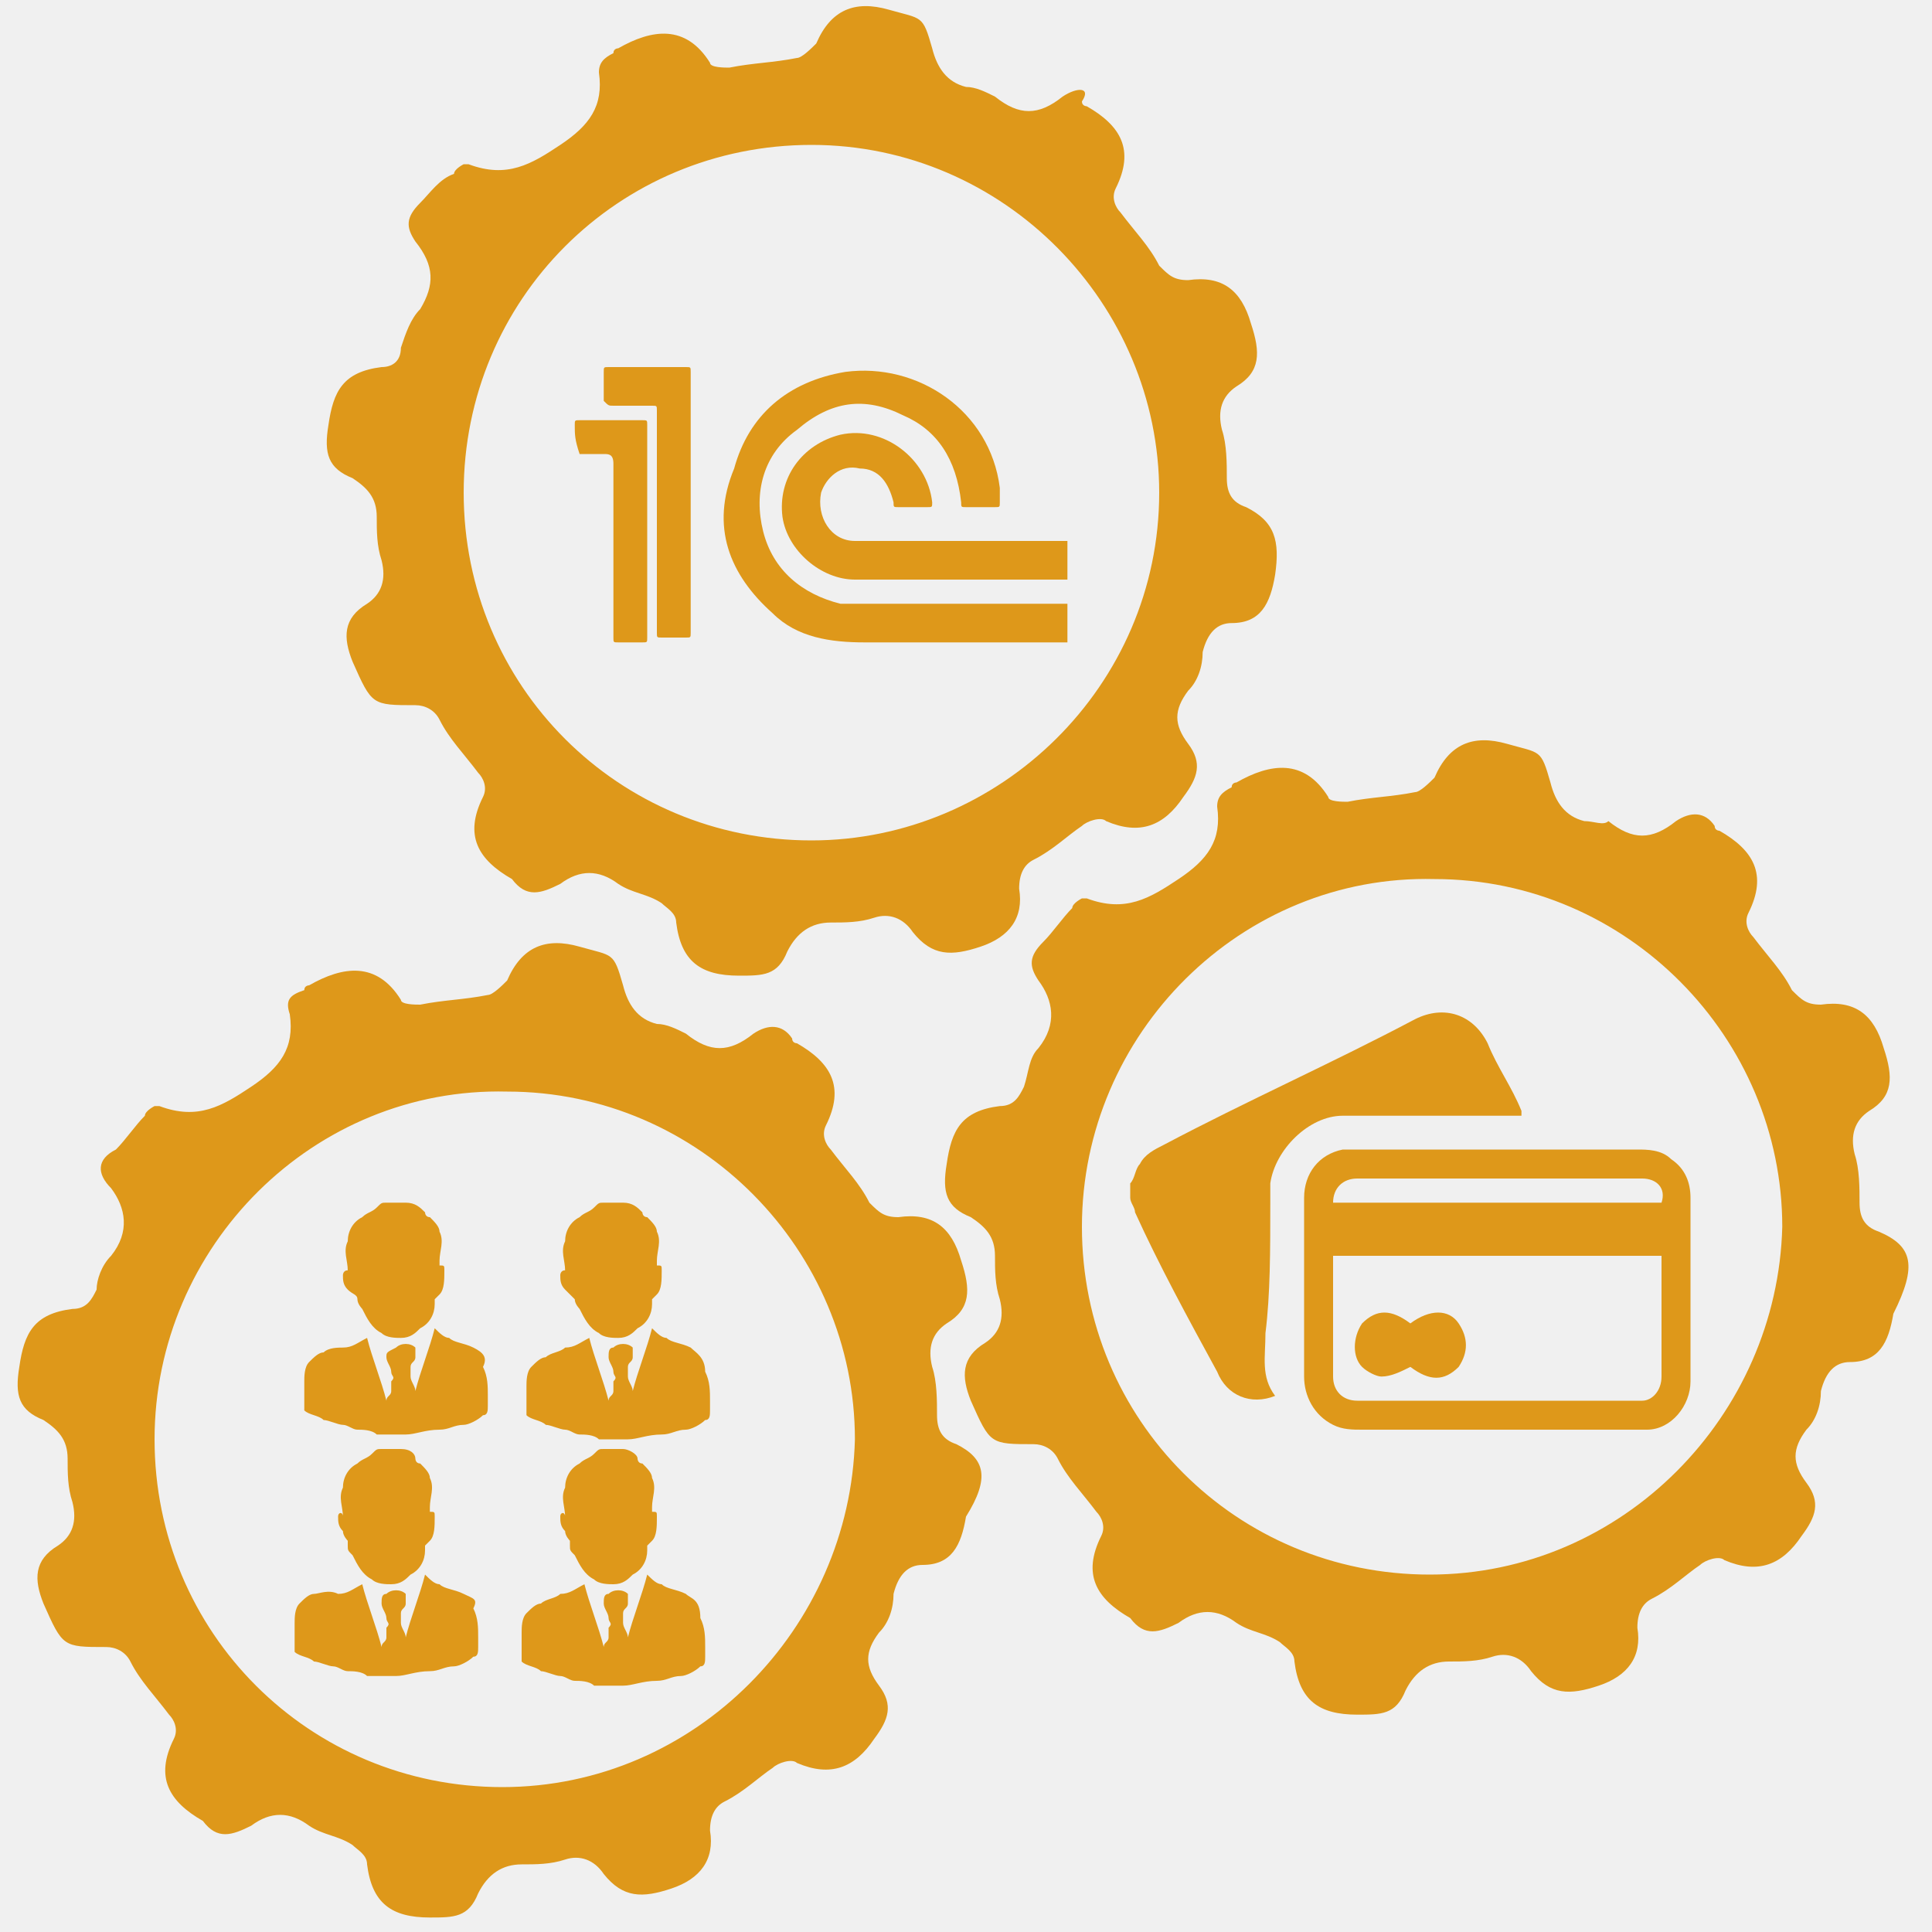
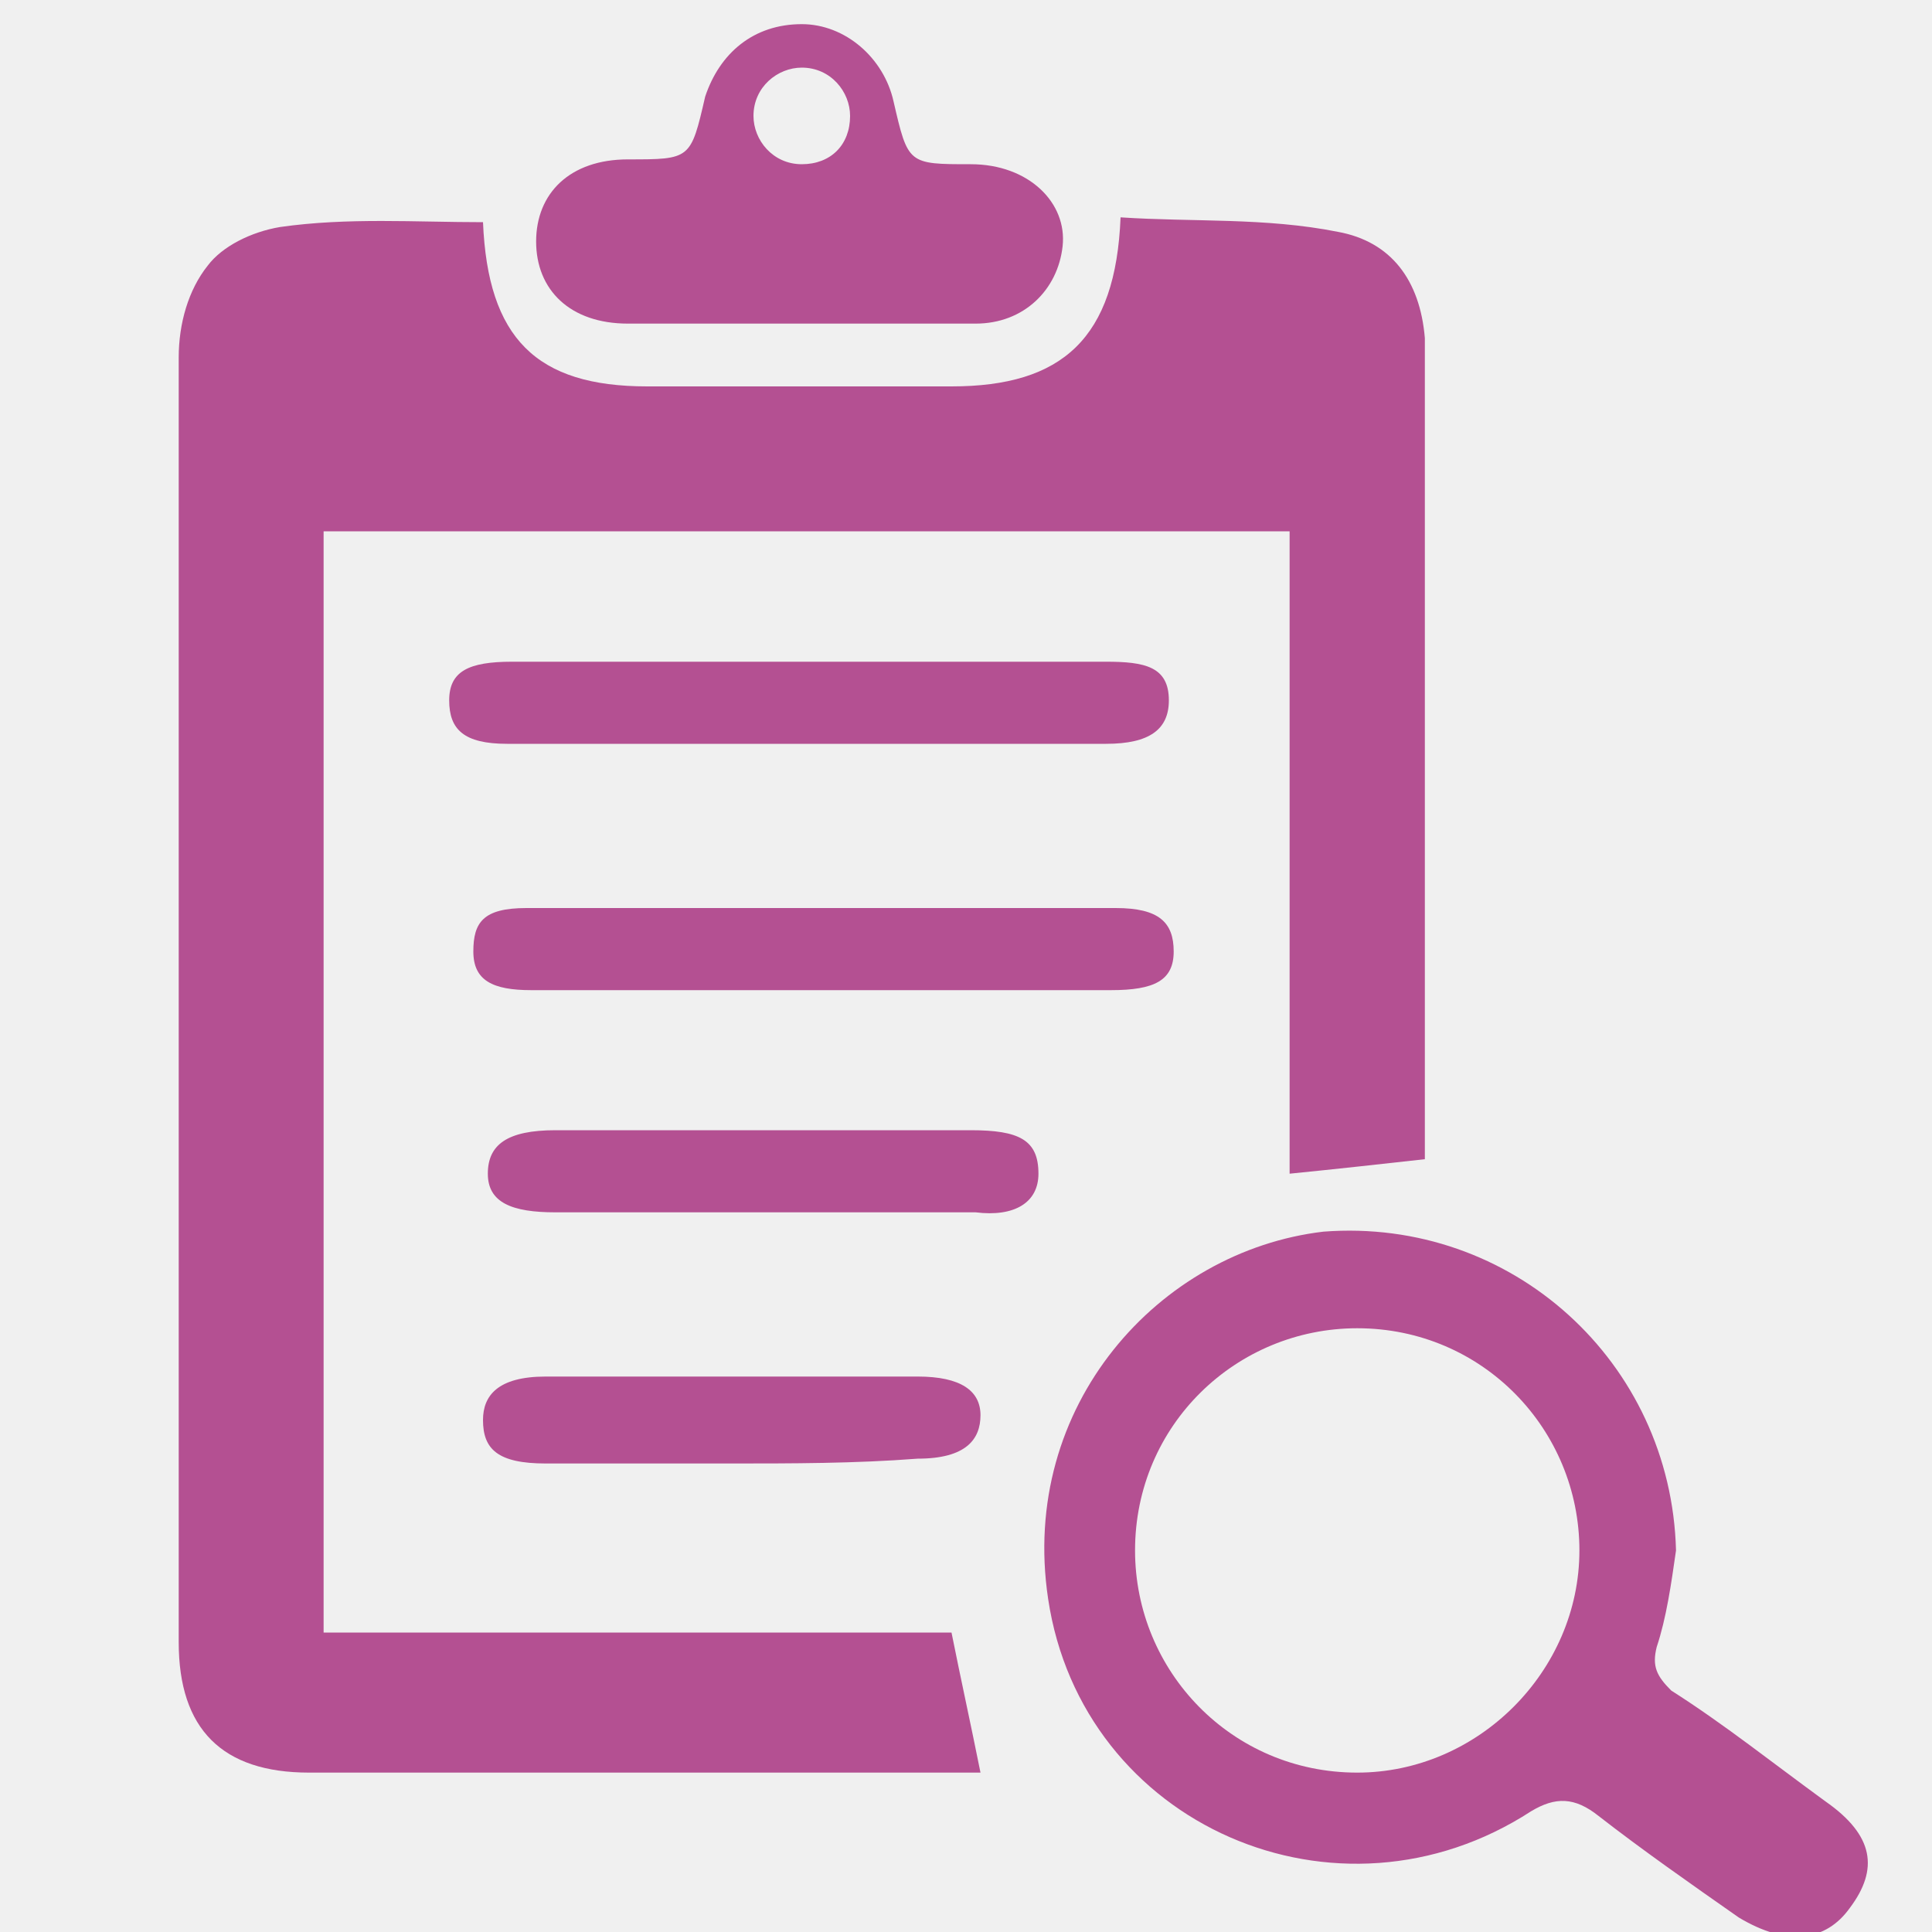
<svg xmlns="http://www.w3.org/2000/svg" version="1.1" id="Слой_1" x="0px" y="0px" viewBox="0 0 40 40" style="enable-background:new 0 0 40 40;" xml:space="preserve">
  <style type="text/css">
	.st0{fill:#FFFFFF;}
	.st1{fill:#1D472A;}
	.st2{fill-rule:evenodd;clip-rule:evenodd;fill:#DE981A;}
	.st3{fill:#DE981A;}
	.st4{fill:none;stroke:#659558;stroke-miterlimit:10;}
	.st5{fill:#B45092;}
	.st6{fill-rule:evenodd;clip-rule:evenodd;fill:#B45092;}
	.st7{fill:#0091C8;}
	.st8{fill:#659558;}
	.st9{fill:#639263;}
	.st10{opacity:0.1;clip-path:url(#SVGID_2_);fill:url(#SVGID_3_);}
	.st11{opacity:0.24;clip-path:url(#SVGID_2_);}
	.st12{opacity:0.24;}
	.st13{opacity:0.31;clip-path:url(#SVGID_5_);}
	.st14{opacity:0.31;}
	.st15{clip-path:url(#SVGID_7_);fill:#C2DBCB;}
	.st16{clip-path:url(#SVGID_7_);}
	.st17{fill:#C9E2F2;}
	.st18{opacity:0.67;clip-path:url(#SVGID_5_);}
	.st19{fill:none;}
	.st20{opacity:0.65;fill:#B8D5BC;}
	.st21{clip-path:url(#SVGID_5_);fill:none;}
	.st22{clip-path:url(#SVGID_2_);fill:#FFFFFF;stroke:#639263;stroke-miterlimit:10;}
	.st23{clip-path:url(#SVGID_2_);fill:none;}
	.st24{clip-path:url(#SVGID_2_);}
	.st25{clip-path:url(#SVGID_2_);fill:none;stroke:#608D61;stroke-miterlimit:10;}
	.st26{opacity:0.91;}
	.st27{opacity:0.68;}
	.st28{fill-rule:evenodd;clip-rule:evenodd;fill:#FFFFFF;}
	.st29{fill-rule:evenodd;clip-rule:evenodd;fill:#639263;}
	.st30{opacity:0.1;clip-path:url(#SVGID_9_);fill:url(#SVGID_10_);}
	.st31{opacity:0.24;clip-path:url(#SVGID_9_);}
	.st32{opacity:0.31;clip-path:url(#SVGID_12_);}
	.st33{clip-path:url(#SVGID_14_);fill:#C2DBCB;}
	.st34{clip-path:url(#SVGID_14_);}
	.st35{opacity:0.67;clip-path:url(#SVGID_12_);}
	.st36{clip-path:url(#SVGID_12_);fill:none;}
	.st37{clip-path:url(#SVGID_9_);fill:#FFFFFF;stroke:#639263;stroke-miterlimit:10;}
	.st38{clip-path:url(#SVGID_9_);fill:none;}
	.st39{clip-path:url(#SVGID_9_);}
	.st40{clip-path:url(#SVGID_9_);fill:none;stroke:#608D61;stroke-miterlimit:10;}
	.st41{fill:none;stroke:#638F56;stroke-miterlimit:10;}
	.st42{fill-rule:evenodd;clip-rule:evenodd;fill:#0091C8;}
	.st43{opacity:0.6;}
	.st44{opacity:0.1;clip-path:url(#SVGID_16_);fill:url(#SVGID_17_);stroke:url(#SVGID_18_);stroke-miterlimit:10;}
	.st45{opacity:0.24;clip-path:url(#SVGID_16_);}
	.st46{opacity:0.31;clip-path:url(#SVGID_20_);}
	.st47{clip-path:url(#SVGID_22_);fill:#C2DBCB;}
	.st48{clip-path:url(#SVGID_22_);}
	.st49{opacity:0.67;clip-path:url(#SVGID_20_);}
	.st50{clip-path:url(#SVGID_20_);fill:none;}
	.st51{opacity:0.31;clip-path:url(#SVGID_24_);}
	.st52{clip-path:url(#SVGID_26_);fill:#C2DBCB;}
	.st53{clip-path:url(#SVGID_26_);}
	.st54{opacity:0.67;clip-path:url(#SVGID_24_);}
	.st55{clip-path:url(#SVGID_24_);fill:none;}
	.st56{opacity:0.31;clip-path:url(#SVGID_28_);}
	.st57{clip-path:url(#SVGID_30_);fill:#C2DBCB;}
	.st58{clip-path:url(#SVGID_30_);}
	.st59{opacity:0.67;clip-path:url(#SVGID_28_);}
	.st60{clip-path:url(#SVGID_28_);fill:none;}
	.st61{opacity:0.31;clip-path:url(#SVGID_32_);}
	.st62{clip-path:url(#SVGID_34_);fill:#C2DBCB;}
	.st63{clip-path:url(#SVGID_34_);}
	.st64{opacity:0.67;clip-path:url(#SVGID_32_);}
	.st65{clip-path:url(#SVGID_32_);fill:none;}
	.st66{clip-path:url(#SVGID_16_);fill:none;}
	.st67{fill:#638F56;}
	.st68{opacity:0.1;clip-path:url(#SVGID_36_);fill:url(#SVGID_37_);stroke:url(#SVGID_38_);stroke-miterlimit:10;}
	.st69{opacity:0.24;clip-path:url(#SVGID_36_);}
	.st70{opacity:0.31;clip-path:url(#SVGID_40_);}
	.st71{clip-path:url(#SVGID_42_);fill:#C2DBCB;}
	.st72{clip-path:url(#SVGID_42_);}
	.st73{opacity:0.67;clip-path:url(#SVGID_40_);}
	.st74{clip-path:url(#SVGID_40_);fill:none;}
	.st75{opacity:0.31;clip-path:url(#SVGID_44_);}
	.st76{clip-path:url(#SVGID_46_);fill:#C2DBCB;}
	.st77{clip-path:url(#SVGID_46_);}
	.st78{opacity:0.67;clip-path:url(#SVGID_44_);}
	.st79{clip-path:url(#SVGID_44_);fill:none;}
	.st80{opacity:0.31;clip-path:url(#SVGID_48_);}
	.st81{clip-path:url(#SVGID_50_);fill:#C2DBCB;}
	.st82{clip-path:url(#SVGID_50_);}
	.st83{opacity:0.67;clip-path:url(#SVGID_48_);}
	.st84{clip-path:url(#SVGID_48_);fill:none;}
	.st85{opacity:0.31;clip-path:url(#SVGID_52_);}
	.st86{clip-path:url(#SVGID_54_);fill:#C2DBCB;}
	.st87{clip-path:url(#SVGID_54_);}
	.st88{opacity:0.67;clip-path:url(#SVGID_52_);}
	.st89{clip-path:url(#SVGID_52_);fill:none;}
	.st90{clip-path:url(#SVGID_36_);fill:none;}
	.st91{opacity:0.1;clip-path:url(#SVGID_56_);fill:url(#SVGID_57_);}
	.st92{opacity:0.24;clip-path:url(#SVGID_56_);}
	.st93{opacity:0.31;clip-path:url(#SVGID_59_);}
	.st94{clip-path:url(#SVGID_61_);fill:#C2DBCB;}
	.st95{clip-path:url(#SVGID_61_);}
	.st96{opacity:0.67;clip-path:url(#SVGID_59_);}
	.st97{clip-path:url(#SVGID_59_);fill:none;}
	.st98{clip-path:url(#SVGID_56_);fill:#FFFFFF;stroke:#639263;stroke-miterlimit:10;}
	.st99{clip-path:url(#SVGID_56_);fill:none;}
	.st100{clip-path:url(#SVGID_56_);}
	.st101{clip-path:url(#SVGID_56_);fill:none;stroke:#608D61;stroke-miterlimit:10;}
	.st102{fill:#5F9999;}
</style>
  <g>
-     <path class="st3" d="M16,12.7c0.5,0.5,1.2,0.6,1.9,0.6c1.4,0,2.8,0,4.1,0c0,0,0.1,0,0.1,0c0-0.3,0-0.5,0-0.8c-1.4,0-2.9,0-4.3,0   c-0.1,0-0.3,0-0.4,0c-0.8-0.2-1.4-0.7-1.6-1.5c-0.2-0.8,0-1.6,0.7-2.1c0.7-0.6,1.4-0.7,2.2-0.3c0.7,0.3,1.1,0.9,1.2,1.8   c0,0.1,0,0.1,0.1,0.1c0.2,0,0.4,0,0.6,0c0.1,0,0.1,0,0.1-0.1c0-0.1,0-0.2,0-0.3c-0.2-1.6-1.7-2.6-3.2-2.4c-1.2,0.2-2,0.9-2.3,2   C14.7,10.9,15.1,11.9,16,12.7z" />
-     <path class="st3" d="M17.7,11.2c-0.5,0-0.8-0.5-0.7-1c0.1-0.3,0.4-0.6,0.8-0.5c0.4,0,0.6,0.3,0.7,0.7c0,0.1,0,0.1,0.1,0.1   c0.2,0,0.4,0,0.6,0c0.1,0,0.1,0,0.1-0.1c-0.1-0.9-1-1.6-1.9-1.4c-0.8,0.2-1.3,0.9-1.2,1.7c0.1,0.7,0.8,1.3,1.5,1.3   c1.5,0,2.9,0,4.4,0c0-0.3,0-0.5,0-0.8c0,0-0.1,0-0.1,0c-1.4,0-2.8,0-4.2,0C17.8,11.2,17.8,11.2,17.7,11.2z" />
-     <path class="st3" d="M12.7,8.4c0.3,0,0.5,0,0.8,0c0.1,0,0.1,0,0.1,0.1c0,0.4,0,0.7,0,1.1c0,1.2,0,2.4,0,3.5c0,0.1,0,0.1,0.1,0.1   c0.2,0,0.3,0,0.5,0c0.1,0,0.1,0,0.1-0.1c0-0.9,0-1.8,0-2.7c0-0.9,0-1.8,0-2.7c0-0.1,0-0.1-0.1-0.1c-0.5,0-1.1,0-1.6,0   c-0.1,0-0.1,0-0.1,0.1c0,0.2,0,0.4,0,0.6C12.6,8.4,12.6,8.4,12.7,8.4z" />
-     <path class="st3" d="M12,9.4c0.2,0,0.4,0,0.5,0c0.1,0,0.2,0,0.2,0.2c0,1.2,0,2.4,0,3.6c0,0.1,0,0.1,0.1,0.1c0.2,0,0.4,0,0.5,0   c0.1,0,0.1,0,0.1-0.1c0-0.7,0-1.5,0-2.2c0-0.7,0-1.5,0-2.2c0-0.1,0-0.1-0.1-0.1c-0.4,0-0.9,0-1.3,0c-0.1,0-0.1,0-0.1,0.1   C11.9,9,11.9,9.1,12,9.4C11.8,9.4,11.9,9.4,12,9.4z" />
-     <path class="st3" d="M7.3,9.9c0.3,0.2,0.5,0.4,0.5,0.8c0,0.3,0,0.6,0.1,0.9c0.1,0.4,0,0.7-0.3,0.9c-0.5,0.3-0.5,0.7-0.3,1.2   c0.4,0.9,0.4,0.9,1.3,0.9c0.2,0,0.4,0.1,0.5,0.3c0.2,0.4,0.5,0.7,0.8,1.1c0.1,0.1,0.2,0.3,0.1,0.5c-0.4,0.8-0.1,1.3,0.6,1.7   c0,0,0,0,0,0c0.3,0.4,0.6,0.3,1,0.1c0.4-0.3,0.8-0.3,1.2,0c0.3,0.2,0.6,0.2,0.9,0.4c0.1,0.1,0.3,0.2,0.3,0.4   c0.1,0.8,0.5,1.1,1.3,1.1c0.5,0,0.8,0,1-0.5c0.2-0.4,0.5-0.6,0.9-0.6c0.3,0,0.6,0,0.9-0.1c0.3-0.1,0.6,0,0.8,0.3   c0.4,0.5,0.8,0.5,1.4,0.3c0.6-0.2,0.9-0.6,0.8-1.2c0-0.3,0.1-0.5,0.3-0.6c0.4-0.2,0.7-0.5,1-0.7c0.1-0.1,0.4-0.2,0.5-0.1   c0.7,0.3,1.2,0.1,1.6-0.5c0.3-0.4,0.4-0.7,0.1-1.1c-0.3-0.4-0.3-0.7,0-1.1c0.2-0.2,0.3-0.5,0.3-0.8c0.1-0.4,0.3-0.6,0.6-0.6   c0.6,0,0.8-0.4,0.9-1c0.1-0.7,0-1.1-0.6-1.4c-0.3-0.1-0.4-0.3-0.4-0.6c0-0.3,0-0.7-0.1-1c-0.1-0.4,0-0.7,0.3-0.9   c0.5-0.3,0.5-0.7,0.3-1.3c-0.2-0.7-0.6-1-1.3-0.9c-0.3,0-0.4-0.1-0.6-0.3c-0.2-0.4-0.5-0.7-0.8-1.1c-0.1-0.1-0.2-0.3-0.1-0.5   c0.4-0.8,0.1-1.3-0.6-1.7c0,0-0.1,0-0.1-0.1C22.6,1.8,22.3,1.8,22,2c-0.5,0.4-0.9,0.4-1.4,0c-0.2-0.1-0.4-0.2-0.6-0.2   c-0.4-0.1-0.6-0.4-0.7-0.8c-0.2-0.7-0.2-0.6-0.9-0.8c-0.7-0.2-1.2,0-1.5,0.7c-0.1,0.1-0.3,0.3-0.4,0.3c-0.5,0.1-0.9,0.1-1.4,0.2   c-0.1,0-0.4,0-0.4-0.1c-0.5-0.8-1.2-0.7-1.9-0.3c0,0-0.1,0-0.1,0.1c-0.2,0.1-0.3,0.2-0.3,0.4c0.1,0.7-0.2,1.1-0.8,1.5   c-0.6,0.4-1.1,0.7-1.9,0.4c0,0-0.1,0-0.1,0c0,0-0.2,0.1-0.2,0.2C9.1,3.7,8.9,4,8.7,4.2C8.4,4.5,8.4,4.7,8.6,5C9,5.5,9,5.9,8.7,6.4   C8.5,6.6,8.4,6.9,8.3,7.2C8.3,7.5,8.1,7.6,7.9,7.6c-0.8,0.1-1,0.5-1.1,1.2C6.7,9.4,6.8,9.7,7.3,9.9z M16.8,3c4,0,7.2,3.3,7.2,7.2   c0,4-3.3,7.2-7.2,7.2c-4,0-7.2-3.2-7.2-7.2C9.6,6.2,12.8,3,16.8,3z" />
-     <path class="st3" d="M38.9,25.5c-0.3-0.1-0.4-0.3-0.4-0.6c0-0.3,0-0.7-0.1-1c-0.1-0.4,0-0.7,0.3-0.9c0.5-0.3,0.5-0.7,0.3-1.3   c-0.2-0.7-0.6-1-1.3-0.9c-0.3,0-0.4-0.1-0.6-0.3c-0.2-0.4-0.5-0.7-0.8-1.1c-0.1-0.1-0.2-0.3-0.1-0.5c0.4-0.8,0.1-1.3-0.6-1.7   c0,0-0.1,0-0.1-0.1c-0.2-0.3-0.5-0.3-0.8-0.1c-0.5,0.4-0.9,0.4-1.4,0C33.2,17.1,33,17,32.8,17c-0.4-0.1-0.6-0.4-0.7-0.8   c-0.2-0.7-0.2-0.6-0.9-0.8c-0.7-0.2-1.2,0-1.5,0.7c-0.1,0.1-0.3,0.3-0.4,0.3c-0.5,0.1-0.9,0.1-1.4,0.2c-0.1,0-0.4,0-0.4-0.1   c-0.5-0.8-1.2-0.7-1.9-0.3c0,0-0.1,0-0.1,0.1c-0.2,0.1-0.3,0.2-0.3,0.4c0.1,0.7-0.2,1.1-0.8,1.5c-0.6,0.4-1.1,0.7-1.9,0.4   c0,0-0.1,0-0.1,0c0,0-0.2,0.1-0.2,0.2c-0.2,0.2-0.4,0.5-0.6,0.7c-0.3,0.3-0.3,0.5-0.1,0.8c0.3,0.4,0.4,0.9,0,1.4   c-0.2,0.2-0.2,0.5-0.3,0.8c-0.1,0.2-0.2,0.4-0.5,0.4c-0.8,0.1-1,0.5-1.1,1.2c-0.1,0.6,0,0.9,0.5,1.1c0.3,0.2,0.5,0.4,0.5,0.8   c0,0.3,0,0.6,0.1,0.9c0.1,0.4,0,0.7-0.3,0.9c-0.5,0.3-0.5,0.7-0.3,1.2c0.4,0.9,0.4,0.9,1.3,0.9c0.2,0,0.4,0.1,0.5,0.3   c0.2,0.4,0.5,0.7,0.8,1.1c0.1,0.1,0.2,0.3,0.1,0.5c-0.4,0.8-0.1,1.3,0.6,1.7c0,0,0,0,0,0c0.3,0.4,0.6,0.3,1,0.1   c0.4-0.3,0.8-0.3,1.2,0c0.3,0.2,0.6,0.2,0.9,0.4c0.1,0.1,0.3,0.2,0.3,0.4c0.1,0.8,0.5,1.1,1.3,1.1c0.5,0,0.8,0,1-0.5   c0.2-0.4,0.5-0.6,0.9-0.6c0.3,0,0.6,0,0.9-0.1c0.3-0.1,0.6,0,0.8,0.3c0.4,0.5,0.8,0.5,1.4,0.3c0.6-0.2,0.9-0.6,0.8-1.2   c0-0.3,0.1-0.5,0.3-0.6c0.4-0.2,0.7-0.5,1-0.7c0.1-0.1,0.4-0.2,0.5-0.1c0.7,0.3,1.2,0.1,1.6-0.5c0.3-0.4,0.4-0.7,0.1-1.1   c-0.3-0.4-0.3-0.7,0-1.1c0.2-0.2,0.3-0.5,0.3-0.8c0.1-0.4,0.3-0.6,0.6-0.6c0.6,0,0.8-0.4,0.9-1C39.7,26.2,39.6,25.8,38.9,25.5z    M29.6,32.6c-4,0-7.2-3.2-7.2-7.2c0-4,3.3-7.3,7.3-7.2c4,0,7.2,3.3,7.2,7.2C36.8,29.3,33.6,32.6,29.6,32.6z" />
-     <path class="st3" d="M26.3,24.9c0-0.1,0-0.3,0-0.4c0.1-0.7,0.8-1.4,1.5-1.4c1.2,0,2.4,0,3.6,0c0,0,0.1,0,0.1,0c0,0,0-0.1,0-0.1   c-0.2-0.5-0.5-0.9-0.7-1.4c-0.3-0.6-0.9-0.8-1.5-0.5c-1.7,0.9-3.5,1.7-5.2,2.6c-0.2,0.1-0.4,0.2-0.5,0.4c-0.1,0.1-0.1,0.3-0.2,0.4   c0,0.1,0,0.2,0,0.3c0,0.1,0.1,0.2,0.1,0.3c0.5,1.1,1.1,2.2,1.7,3.3c0.2,0.5,0.7,0.7,1.2,0.5c-0.3-0.4-0.2-0.8-0.2-1.3   C26.3,26.8,26.3,25.9,26.3,24.9z" />
-     <path class="st3" d="M33.9,23.8c-1,0-1.9,0-2.9,0c-1,0-1.9,0-2.9,0c-0.1,0-0.2,0-0.3,0c-0.5,0.1-0.8,0.5-0.8,1c0,1.2,0,2.5,0,3.7   c0,0.4,0.2,0.8,0.6,1c0.2,0.1,0.4,0.1,0.6,0.1c1.9,0,3.7,0,5.6,0c0.1,0,0.2,0,0.3,0c0.5,0,0.9-0.5,0.9-1c0-1.3,0-2.6,0-3.8   c0-0.3-0.1-0.6-0.4-0.8C34.4,23.8,34.1,23.8,33.9,23.8z M28.1,24.4c2,0,3.9,0,5.9,0c0.3,0,0.5,0.2,0.4,0.5c-2.3,0-4.5,0-6.8,0   C27.6,24.6,27.8,24.4,28.1,24.4z M34,29c-2,0-3.9,0-5.9,0c-0.3,0-0.5-0.2-0.5-0.5c0-0.8,0-1.6,0-2.4c0,0,0-0.1,0-0.1   c2.3,0,4.5,0,6.8,0c0,0,0,0.1,0,0.1c0,0.8,0,1.6,0,2.4C34.4,28.8,34.2,29,34,29z" />
-     <path class="st3" d="M29.2,27.4c-0.4-0.3-0.7-0.3-1,0c-0.2,0.3-0.2,0.7,0,0.9c0.1,0.1,0.3,0.2,0.4,0.2c0.2,0,0.4-0.1,0.6-0.2   c0.4,0.3,0.7,0.3,1,0c0.2-0.3,0.2-0.6,0-0.9C30,27.1,29.6,27.1,29.2,27.4z" />
-     <path class="st3" d="M19.8,29.9c-0.3-0.1-0.4-0.3-0.4-0.6c0-0.3,0-0.7-0.1-1c-0.1-0.4,0-0.7,0.3-0.9c0.5-0.3,0.5-0.7,0.3-1.3   c-0.2-0.7-0.6-1-1.3-0.9c-0.3,0-0.4-0.1-0.6-0.3c-0.2-0.4-0.5-0.7-0.8-1.1c-0.1-0.1-0.2-0.3-0.1-0.5c0.4-0.8,0.1-1.3-0.6-1.7   c0,0-0.1,0-0.1-0.1c-0.2-0.3-0.5-0.3-0.8-0.1c-0.5,0.4-0.9,0.4-1.4,0c-0.2-0.1-0.4-0.2-0.6-0.2c-0.4-0.1-0.6-0.4-0.7-0.8   c-0.2-0.7-0.2-0.6-0.9-0.8c-0.7-0.2-1.2,0-1.5,0.7c-0.1,0.1-0.3,0.3-0.4,0.3c-0.5,0.1-0.9,0.1-1.4,0.2c-0.1,0-0.4,0-0.4-0.1   c-0.5-0.8-1.2-0.7-1.9-0.3c0,0-0.1,0-0.1,0.1C6,20.6,5.9,20.7,6,21c0.1,0.7-0.2,1.1-0.8,1.5c-0.6,0.4-1.1,0.7-1.9,0.4   c0,0-0.1,0-0.1,0c0,0-0.2,0.1-0.2,0.2c-0.2,0.2-0.4,0.5-0.6,0.7C2,24,2,24.3,2.3,24.6c0.3,0.4,0.4,0.9,0,1.4   C2.1,26.2,2,26.5,2,26.7c-0.1,0.2-0.2,0.4-0.5,0.4c-0.8,0.1-1,0.5-1.1,1.2c-0.1,0.6,0,0.9,0.5,1.1c0.3,0.2,0.5,0.4,0.5,0.8   c0,0.3,0,0.6,0.1,0.9c0.1,0.4,0,0.7-0.3,0.9c-0.5,0.3-0.5,0.7-0.3,1.2c0.4,0.9,0.4,0.9,1.3,0.9c0.2,0,0.4,0.1,0.5,0.3   c0.2,0.4,0.5,0.7,0.8,1.1c0.1,0.1,0.2,0.3,0.1,0.5c-0.4,0.8-0.1,1.3,0.6,1.7c0,0,0,0,0,0c0.3,0.4,0.6,0.3,1,0.1   c0.4-0.3,0.8-0.3,1.2,0c0.3,0.2,0.6,0.2,0.9,0.4c0.1,0.1,0.3,0.2,0.3,0.4c0.1,0.8,0.5,1.1,1.3,1.1c0.5,0,0.8,0,1-0.5   c0.2-0.4,0.5-0.6,0.9-0.6c0.3,0,0.6,0,0.9-0.1c0.3-0.1,0.6,0,0.8,0.3c0.4,0.5,0.8,0.5,1.4,0.3c0.6-0.2,0.9-0.6,0.8-1.2   c0-0.3,0.1-0.5,0.3-0.6c0.4-0.2,0.7-0.5,1-0.7c0.1-0.1,0.4-0.2,0.5-0.1c0.7,0.3,1.2,0.1,1.6-0.5c0.3-0.4,0.4-0.7,0.1-1.1   c-0.3-0.4-0.3-0.7,0-1.1c0.2-0.2,0.3-0.5,0.3-0.8c0.1-0.4,0.3-0.6,0.6-0.6c0.6,0,0.8-0.4,0.9-1C20.5,30.6,20.4,30.2,19.8,29.9z    M10.4,37c-4,0-7.2-3.2-7.2-7.2c0-4,3.3-7.3,7.3-7.2c4,0,7.2,3.3,7.2,7.2C17.6,33.7,14.4,37,10.4,37z" />
-     <path class="st3" d="M11.6,31.4c0,0.1,0,0.2,0.1,0.3c0,0.1,0.1,0.2,0.1,0.2c0,0,0,0,0,0.1c0,0.1,0,0.1,0.1,0.2   c0.1,0.2,0.2,0.4,0.4,0.5c0.1,0.1,0.3,0.1,0.4,0.1c0.2,0,0.3-0.1,0.4-0.2c0.2-0.1,0.3-0.3,0.3-0.5c0,0,0,0,0-0.1c0,0,0,0,0.1-0.1   c0.1-0.1,0.1-0.3,0.1-0.5c0-0.1,0-0.1-0.1-0.1c0,0,0,0,0-0.1c0,0,0,0,0,0c0-0.2,0.1-0.4,0-0.6c0-0.1-0.1-0.2-0.2-0.3   c-0.1,0-0.1-0.1-0.1-0.1C13.2,30.1,13,30,12.9,30c0,0,0,0-0.1,0c-0.1,0-0.2,0-0.3,0c-0.1,0-0.1,0-0.2,0.1c-0.1,0.1-0.2,0.1-0.3,0.2   c-0.2,0.1-0.3,0.3-0.3,0.5c-0.1,0.2,0,0.4,0,0.6C11.7,31.3,11.6,31.3,11.6,31.4z" />
-     <path class="st3" d="M14.2,33c-0.2-0.1-0.4-0.1-0.5-0.2c-0.1,0-0.2-0.1-0.3-0.2c-0.1,0.4-0.3,0.9-0.4,1.3c0,0,0,0,0,0   c0-0.1-0.1-0.2-0.1-0.3c0-0.1,0-0.1,0-0.2c0-0.1,0.1-0.1,0.1-0.2c0-0.1,0-0.2,0-0.2c-0.1-0.1-0.3-0.1-0.4,0c-0.1,0-0.1,0.1-0.1,0.2   c0,0.1,0.1,0.2,0.1,0.3c0,0.1,0.1,0.1,0,0.2c0,0,0,0.1,0,0.2c0,0.1-0.1,0.1-0.1,0.2c0,0,0,0,0,0c-0.1-0.4-0.3-0.9-0.4-1.3   c-0.2,0.1-0.3,0.2-0.5,0.2c-0.1,0.1-0.3,0.1-0.4,0.2c-0.1,0-0.2,0.1-0.3,0.2c-0.1,0.1-0.1,0.3-0.1,0.4c0,0.2,0,0.3,0,0.5   c0,0,0,0.1,0,0.1c0.1,0.1,0.3,0.1,0.4,0.2c0.1,0,0.3,0.1,0.4,0.1c0.1,0,0.2,0.1,0.3,0.1c0.1,0,0.3,0,0.4,0.1c0.2,0,0.4,0,0.6,0   c0.2,0,0.4-0.1,0.7-0.1c0.2,0,0.3-0.1,0.5-0.1c0.1,0,0.3-0.1,0.4-0.2c0.1,0,0.1-0.1,0.1-0.2c0-0.1,0-0.2,0-0.2c0-0.2,0-0.4-0.1-0.6   C14.5,33.1,14.3,33.1,14.2,33z" />
-     <path class="st3" d="M11.9,26.9C11.9,26.9,11.9,26.9,11.9,26.9c0,0.1,0.1,0.2,0.1,0.2c0.1,0.2,0.2,0.4,0.4,0.5   c0.1,0.1,0.3,0.1,0.4,0.1c0.2,0,0.3-0.1,0.4-0.2c0.2-0.1,0.3-0.3,0.3-0.5c0,0,0,0,0-0.1c0,0,0,0,0.1-0.1c0.1-0.1,0.1-0.3,0.1-0.5   c0-0.1,0-0.1-0.1-0.1c0,0,0,0,0-0.1c0,0,0,0,0,0c0-0.2,0.1-0.4,0-0.6c0-0.1-0.1-0.2-0.2-0.3c-0.1,0-0.1-0.1-0.1-0.1   c-0.1-0.1-0.2-0.2-0.4-0.2c0,0,0,0-0.1,0c-0.1,0-0.2,0-0.3,0c-0.1,0-0.1,0-0.2,0.1c-0.1,0.1-0.2,0.1-0.3,0.2   c-0.2,0.1-0.3,0.3-0.3,0.5c-0.1,0.2,0,0.4,0,0.6c-0.1,0-0.1,0.1-0.1,0.1c0,0.1,0,0.2,0.1,0.3C11.8,26.8,11.8,26.8,11.9,26.9z" />
-     <path class="st3" d="M14.3,27.9c-0.2-0.1-0.4-0.1-0.5-0.2c-0.1,0-0.2-0.1-0.3-0.2c-0.1,0.4-0.3,0.9-0.4,1.3c0,0,0,0,0,0   c0-0.1-0.1-0.2-0.1-0.3c0-0.1,0-0.1,0-0.2c0-0.1,0.1-0.1,0.1-0.2c0-0.1,0-0.2,0-0.2c-0.1-0.1-0.3-0.1-0.4,0c-0.1,0-0.1,0.1-0.1,0.2   c0,0.1,0.1,0.2,0.1,0.3c0,0.1,0.1,0.1,0,0.2c0,0,0,0.1,0,0.2c0,0.1-0.1,0.1-0.1,0.2c0,0,0,0,0,0c-0.1-0.4-0.3-0.9-0.4-1.3   c-0.2,0.1-0.3,0.2-0.5,0.2c-0.1,0.1-0.3,0.1-0.4,0.2c-0.1,0-0.2,0.1-0.3,0.2c-0.1,0.1-0.1,0.3-0.1,0.4c0,0.2,0,0.3,0,0.5   c0,0,0,0.1,0,0.1c0.1,0.1,0.3,0.1,0.4,0.2c0.1,0,0.3,0.1,0.4,0.1c0.1,0,0.2,0.1,0.3,0.1c0.1,0,0.3,0,0.4,0.1c0.2,0,0.4,0,0.6,0   c0.2,0,0.4-0.1,0.7-0.1c0.2,0,0.3-0.1,0.5-0.1c0.1,0,0.3-0.1,0.4-0.2c0.1,0,0.1-0.1,0.1-0.2c0-0.1,0-0.2,0-0.2c0-0.2,0-0.4-0.1-0.6   C14.6,28.1,14.4,28,14.3,27.9z" />
-     <path class="st3" d="M7.4,26.9C7.5,26.9,7.5,26.9,7.4,26.9c0,0.1,0.1,0.2,0.1,0.2c0.1,0.2,0.2,0.4,0.4,0.5c0.1,0.1,0.3,0.1,0.4,0.1   c0.2,0,0.3-0.1,0.4-0.2c0.2-0.1,0.3-0.3,0.3-0.5c0,0,0,0,0-0.1c0,0,0,0,0.1-0.1c0.1-0.1,0.1-0.3,0.1-0.5c0-0.1,0-0.1-0.1-0.1   c0,0,0,0,0-0.1c0,0,0,0,0,0c0-0.2,0.1-0.4,0-0.6c0-0.1-0.1-0.2-0.2-0.3c-0.1,0-0.1-0.1-0.1-0.1c-0.1-0.1-0.2-0.2-0.4-0.2   c0,0,0,0-0.1,0c-0.1,0-0.2,0-0.3,0c-0.1,0-0.1,0-0.2,0.1c-0.1,0.1-0.2,0.1-0.3,0.2c-0.2,0.1-0.3,0.3-0.3,0.5c-0.1,0.2,0,0.4,0,0.6   c-0.1,0-0.1,0.1-0.1,0.1c0,0.1,0,0.2,0.1,0.3C7.3,26.8,7.4,26.8,7.4,26.9z" />
-     <path class="st3" d="M9.8,27.9c-0.2-0.1-0.4-0.1-0.5-0.2c-0.1,0-0.2-0.1-0.3-0.2c-0.1,0.4-0.3,0.9-0.4,1.3c0,0,0,0,0,0   c0-0.1-0.1-0.2-0.1-0.3c0-0.1,0-0.1,0-0.2c0-0.1,0.1-0.1,0.1-0.2c0-0.1,0-0.2,0-0.2c-0.1-0.1-0.3-0.1-0.4,0C8,28,8,28,8,28.1   c0,0.1,0.1,0.2,0.1,0.3c0,0.1,0.1,0.1,0,0.2c0,0,0,0.1,0,0.2c0,0.1-0.1,0.1-0.1,0.2c0,0,0,0,0,0c-0.1-0.4-0.3-0.9-0.4-1.3   c-0.2,0.1-0.3,0.2-0.5,0.2C7,27.9,6.8,27.9,6.7,28c-0.1,0-0.2,0.1-0.3,0.2c-0.1,0.1-0.1,0.3-0.1,0.4c0,0.2,0,0.3,0,0.5   c0,0,0,0.1,0,0.1c0.1,0.1,0.3,0.1,0.4,0.2c0.1,0,0.3,0.1,0.4,0.1c0.1,0,0.2,0.1,0.3,0.1c0.1,0,0.3,0,0.4,0.1c0.2,0,0.4,0,0.6,0   c0.2,0,0.4-0.1,0.7-0.1c0.2,0,0.3-0.1,0.5-0.1c0.1,0,0.3-0.1,0.4-0.2c0.1,0,0.1-0.1,0.1-0.2c0-0.1,0-0.2,0-0.2c0-0.2,0-0.4-0.1-0.6   C10.1,28.1,10,28,9.8,27.9z" />
-     <path class="st3" d="M7,31.4c0,0.1,0,0.2,0.1,0.3c0,0.1,0.1,0.2,0.1,0.2c0,0,0,0,0,0.1c0,0.1,0,0.1,0.1,0.2   c0.1,0.2,0.2,0.4,0.4,0.5c0.1,0.1,0.3,0.1,0.4,0.1c0.2,0,0.3-0.1,0.4-0.2c0.2-0.1,0.3-0.3,0.3-0.5c0,0,0,0,0-0.1c0,0,0,0,0.1-0.1   c0.1-0.1,0.1-0.3,0.1-0.5c0-0.1,0-0.1-0.1-0.1c0,0,0,0,0-0.1c0,0,0,0,0,0c0-0.2,0.1-0.4,0-0.6c0-0.1-0.1-0.2-0.2-0.3   c-0.1,0-0.1-0.1-0.1-0.1C8.6,30.1,8.5,30,8.3,30c0,0,0,0-0.1,0c-0.1,0-0.2,0-0.3,0c-0.1,0-0.1,0-0.2,0.1c-0.1,0.1-0.2,0.1-0.3,0.2   c-0.2,0.1-0.3,0.3-0.3,0.5c-0.1,0.2,0,0.4,0,0.6C7.1,31.3,7,31.3,7,31.4z" />
-     <path class="st3" d="M9.6,33c-0.2-0.1-0.4-0.1-0.5-0.2c-0.1,0-0.2-0.1-0.3-0.2c-0.1,0.4-0.3,0.9-0.4,1.3c0,0,0,0,0,0   c0-0.1-0.1-0.2-0.1-0.3c0-0.1,0-0.1,0-0.2c0-0.1,0.1-0.1,0.1-0.2c0-0.1,0-0.2,0-0.2c-0.1-0.1-0.3-0.1-0.4,0c-0.1,0-0.1,0.1-0.1,0.2   c0,0.1,0.1,0.2,0.1,0.3c0,0.1,0.1,0.1,0,0.2c0,0,0,0.1,0,0.2c0,0.1-0.1,0.1-0.1,0.2c0,0,0,0,0,0c-0.1-0.4-0.3-0.9-0.4-1.3   c-0.2,0.1-0.3,0.2-0.5,0.2C6.8,32.9,6.6,33,6.5,33c-0.1,0-0.2,0.1-0.3,0.2c-0.1,0.1-0.1,0.3-0.1,0.4c0,0.2,0,0.3,0,0.5   c0,0,0,0.1,0,0.1c0.1,0.1,0.3,0.1,0.4,0.2c0.1,0,0.3,0.1,0.4,0.1c0.1,0,0.2,0.1,0.3,0.1c0.1,0,0.3,0,0.4,0.1c0.2,0,0.4,0,0.6,0   c0.2,0,0.4-0.1,0.7-0.1c0.2,0,0.3-0.1,0.5-0.1c0.1,0,0.3-0.1,0.4-0.2c0.1,0,0.1-0.1,0.1-0.2c0-0.1,0-0.2,0-0.2c0-0.2,0-0.4-0.1-0.6   C9.9,33.1,9.8,33.1,9.6,33z" />
+     <path class="st5" d="M10,4.6C10.1,7,11.1,8,13.4,8c2.1,0,4.2,0,6.3,0c2.3,0,3.4-1,3.5-3.5c1.5,0.1,3,0,4.5,0.3   c1.1,0.2,1.7,1,1.8,2.2c0,5.6,0,11.2,0,16.7c0,0.1,0,0.2,0,0.3c-0.9,0.1-1.8,0.2-2.8,0.3c0-4.4,0-8.8,0-13.3c-6.7,0-13.3,0-20,0   c0,7.6,0,15.2,0,22.8c4.3,0,8.7,0,13,0c0.2,1,0.4,1.9,0.6,2.9c-0.3,0-0.5,0-0.8,0c-4.4,0-8.8,0-13.1,0c-1.8,0-2.7-0.9-2.7-2.7   c0-8.9,0-17.7,0-26.6c0-0.7,0.2-1.4,0.6-1.9c0.3-0.4,0.9-0.7,1.5-0.8C7.2,4.5,8.6,4.6,10,4.6z" />
+     <path class="st5" d="M34.7,32.1c-0.1,0.7-0.2,1.4-0.4,2c-0.1,0.4,0,0.6,0.3,0.9c1.1,0.7,2.1,1.5,3.2,2.3c1,0.7,1.1,1.4,0.5,2.2   c-0.5,0.7-1.3,0.8-2.3,0.2c-1-0.7-2-1.4-2.9-2.1c-0.5-0.4-0.9-0.4-1.4-0.1c-4,2.6-9.3,0.3-10-4.4c-0.6-4,2.3-7.2,5.7-7.6   C31.3,25.2,34.6,28.2,34.7,32.1z M23.5,32.1c0,2.5,2,4.6,4.6,4.6c2.5,0,4.6-2.1,4.6-4.6c0-2.5-2-4.6-4.6-4.6   C25.6,27.5,23.5,29.5,23.5,32.1z" />
+     <path class="st5" d="M20.1,3.4c-1.3,0-1.3,0-1.6-1.3c-0.2-0.9-1-1.6-1.9-1.6c-1,0-1.7,0.6-2,1.5c-0.3,1.3-0.3,1.3-1.6,1.3   c-1.2,0-1.9,0.7-1.9,1.7c0,1,0.7,1.7,1.9,1.7c1.2,0,2.3,0,3.5,0v0c1.2,0,2.5,0,3.7,0c1,0,1.7-0.7,1.8-1.6   C22.1,4.2,21.3,3.4,20.1,3.4z M16.6,3.4c-0.6,0-1-0.5-1-1c0-0.6,0.5-1,1-1c0.6,0,1,0.5,1,1C17.6,3,17.2,3.4,16.6,3.4z" />
+     <path class="st5" d="M16.9,13.7c2,0,4,0,6,0c0.8,0,1.3,0.1,1.3,0.8c0,0.6-0.4,0.9-1.3,0.9c-4.1,0-8.3,0-12.4,0   c-0.9,0-1.2-0.3-1.2-0.9c0-0.6,0.4-0.8,1.3-0.8C12.8,13.7,14.9,13.7,16.9,13.7z" />
+     <path class="st5" d="M17.1,20.5c-2,0-4.1,0-6.1,0c-0.8,0-1.2-0.2-1.2-0.8c0-0.6,0.2-0.9,1.1-0.9c4.1,0,8.2,0,12.2,0   c0.9,0,1.2,0.3,1.2,0.9c0,0.6-0.4,0.8-1.3,0.8C21.1,20.5,19.1,20.5,17.1,20.5z" />
+     <path class="st5" d="M15.8,23.4c1.4,0,2.8,0,4.3,0c1,0,1.4,0.2,1.4,0.9c0,0.6-0.5,0.9-1.3,0.8c-2.9,0-5.8,0-8.7,0   c-0.9,0-1.4-0.2-1.4-0.8c0-0.6,0.4-0.9,1.4-0.9C12.9,23.4,14.3,23.4,15.8,23.4z" />
+     <path class="st5" d="M15.1,30.3c-1.3,0-2.5,0-3.8,0c-1,0-1.3-0.3-1.3-0.9c0-0.5,0.3-0.9,1.3-0.9c2.6,0,5.1,0,7.7,0   c0.9,0,1.3,0.3,1.3,0.8c0,0.5-0.3,0.9-1.3,0.9C17.7,30.3,16.4,30.3,15.1,30.3z" />
  </g>
</svg>
